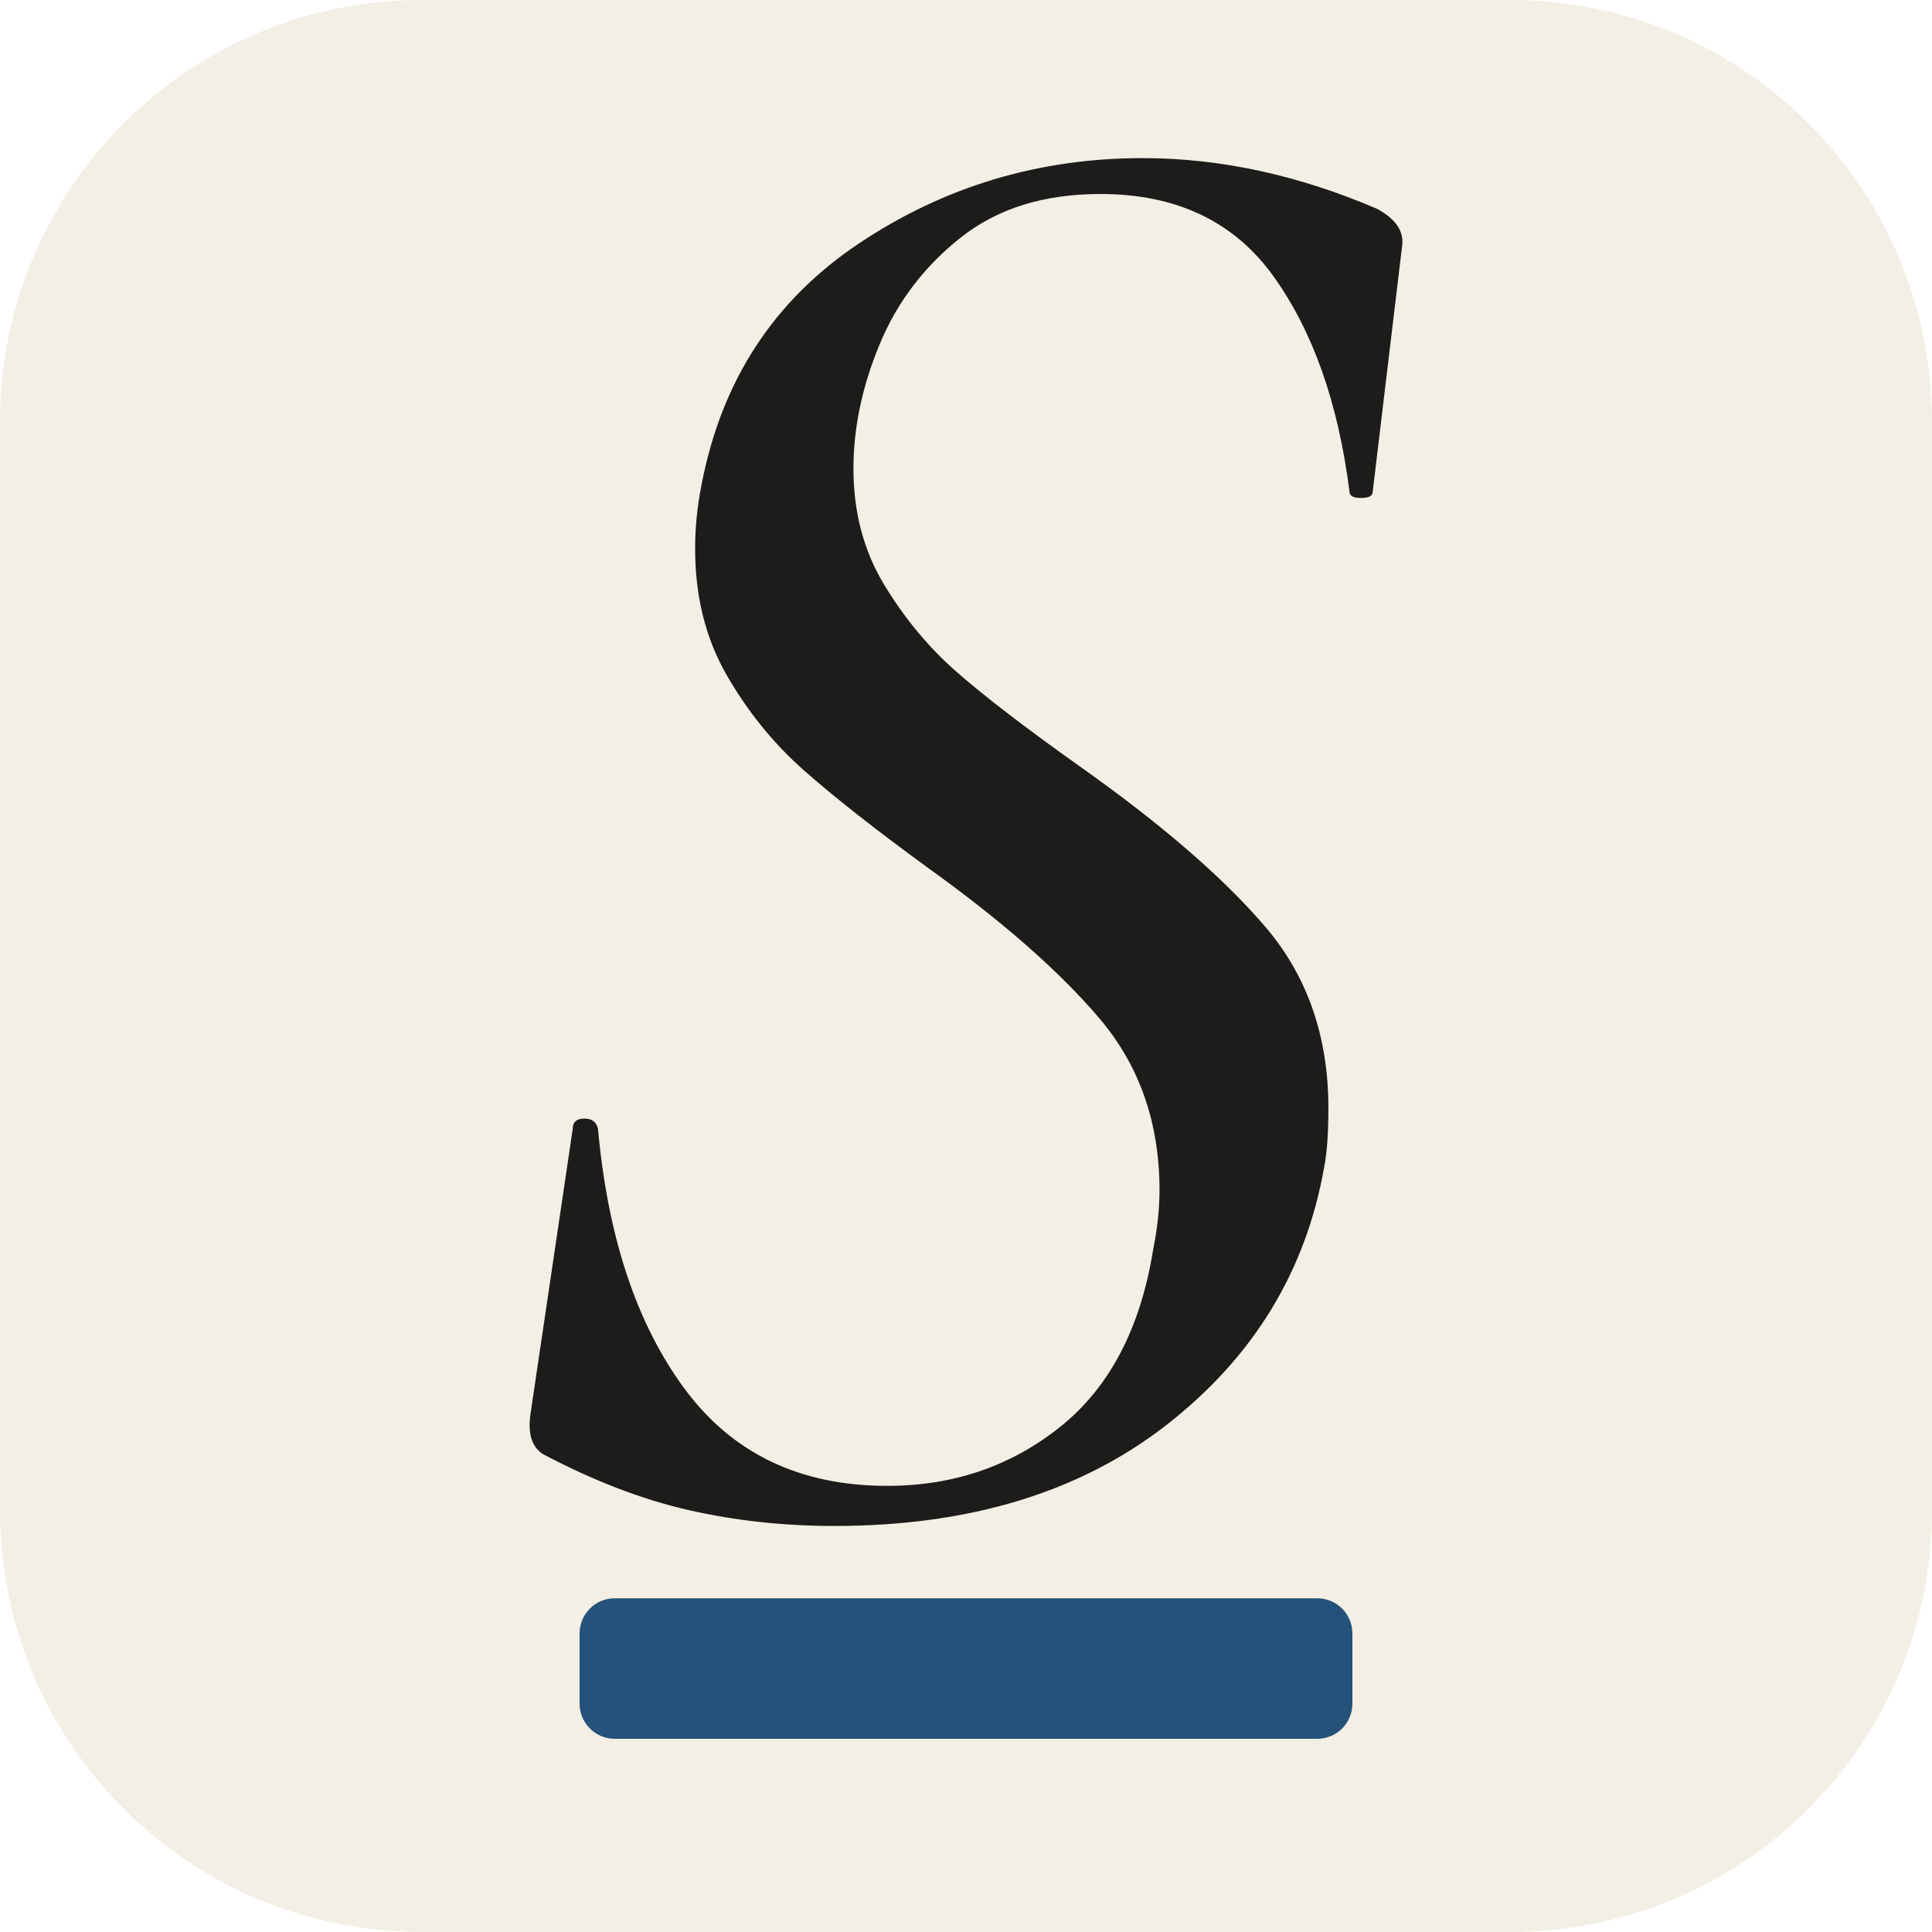
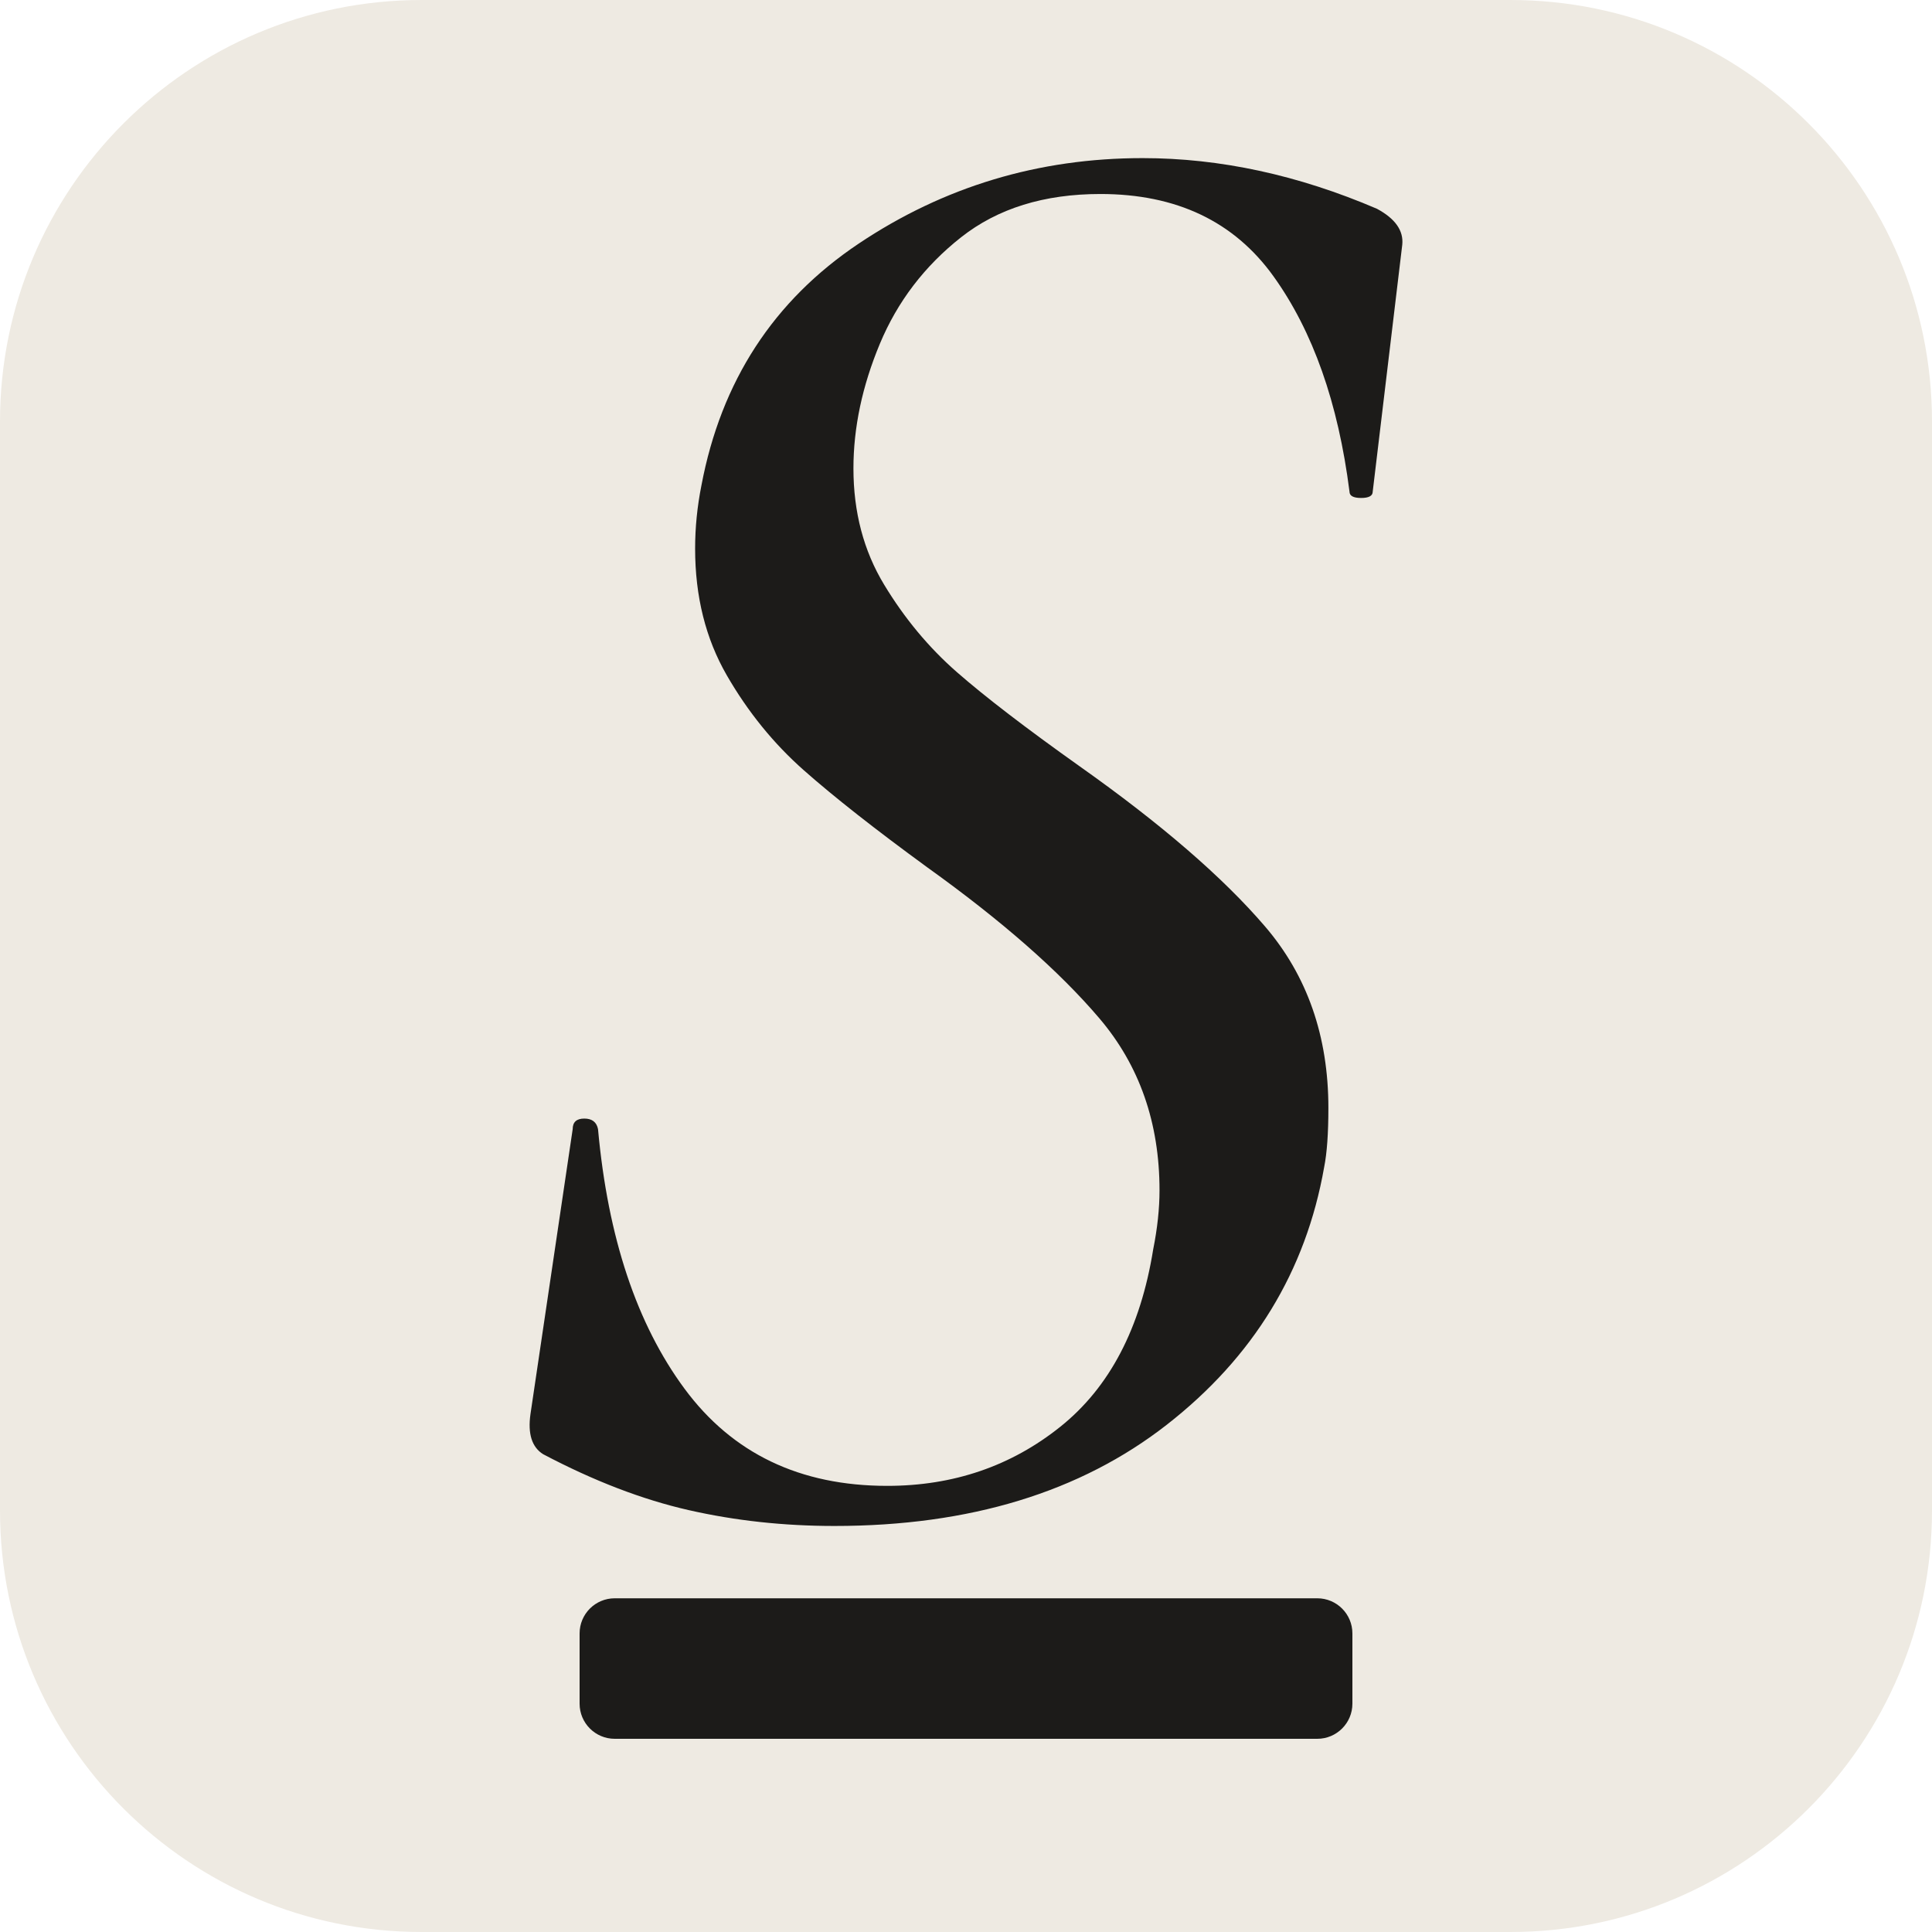
<svg xmlns="http://www.w3.org/2000/svg" viewBox="0 0 220 220">
-   <rect width="220" height="220" rx="48" fill="#F3EFE4" />
-   <path transform="translate(50.31 170.88) scale(0.24037 -0.24037)" d="M48 22Q40 27 42 41L62 176Q62 181 67.5 181.0Q73 181 74 176Q81 99 115.0 53.0Q149 7 211 7Q258 7 293.0 35.0Q328 63 337 119Q340 134 340 147Q340 195 311.5 228.5Q283 262 230 300Q193 327 171.5 346.0Q150 365 135.0 391.0Q120 417 120 451Q120 466 123 481Q137 555 197.5 595.5Q258 636 332 636Q387 636 443 612Q456 605 455 595L441 478Q441 475 435.5 475.0Q430 475 430 478Q422 541 394.0 580.0Q366 619 312 619Q272 619 246.0 598.5Q220 578 207.5 548.0Q195 518 195 489Q195 458 209.5 434.0Q224 410 244.0 392.5Q264 375 302 348Q360 307 390.0 272.0Q420 237 420 186Q420 168 418 158Q405 84 343.5 36.0Q282 -12 186 -12Q150 -12 117.0 -4.5Q84 3 48 22Z" fill="#1C1C1A" />
-   <rect x="66" y="182" width="88" height="16" rx="4" fill="#24527A" />
+   <rect width="220" height="220" rx="48" fill="#EEEAE2" />
+   <path transform="translate(50.31 170.88) scale(0.24037 -0.24037)" d="M48 22Q40 27 42 41L62 176Q62 181 67.5 181.0Q73 181 74 176Q81 99 115.0 53.0Q149 7 211 7Q258 7 293.0 35.0Q328 63 337 119Q340 134 340 147Q340 195 311.5 228.5Q283 262 230 300Q193 327 171.5 346.0Q150 365 135.0 391.0Q120 417 120 451Q120 466 123 481Q137 555 197.5 595.5Q258 636 332 636Q387 636 443 612Q456 605 455 595L441 478Q441 475 435.5 475.0Q430 475 430 478Q422 541 394.0 580.0Q366 619 312 619Q272 619 246.0 598.5Q220 578 207.5 548.0Q195 518 195 489Q195 458 209.5 434.0Q224 410 244.0 392.5Q264 375 302 348Q360 307 390.0 272.0Q420 237 420 186Q420 168 418 158Q405 84 343.5 36.0Q282 -12 186 -12Q150 -12 117.0 -4.5Q84 3 48 22Z" fill="#1C1B19" />
+   <rect x="66" y="182" width="88" height="16" rx="4" fill="#1C1B19" />
</svg>
